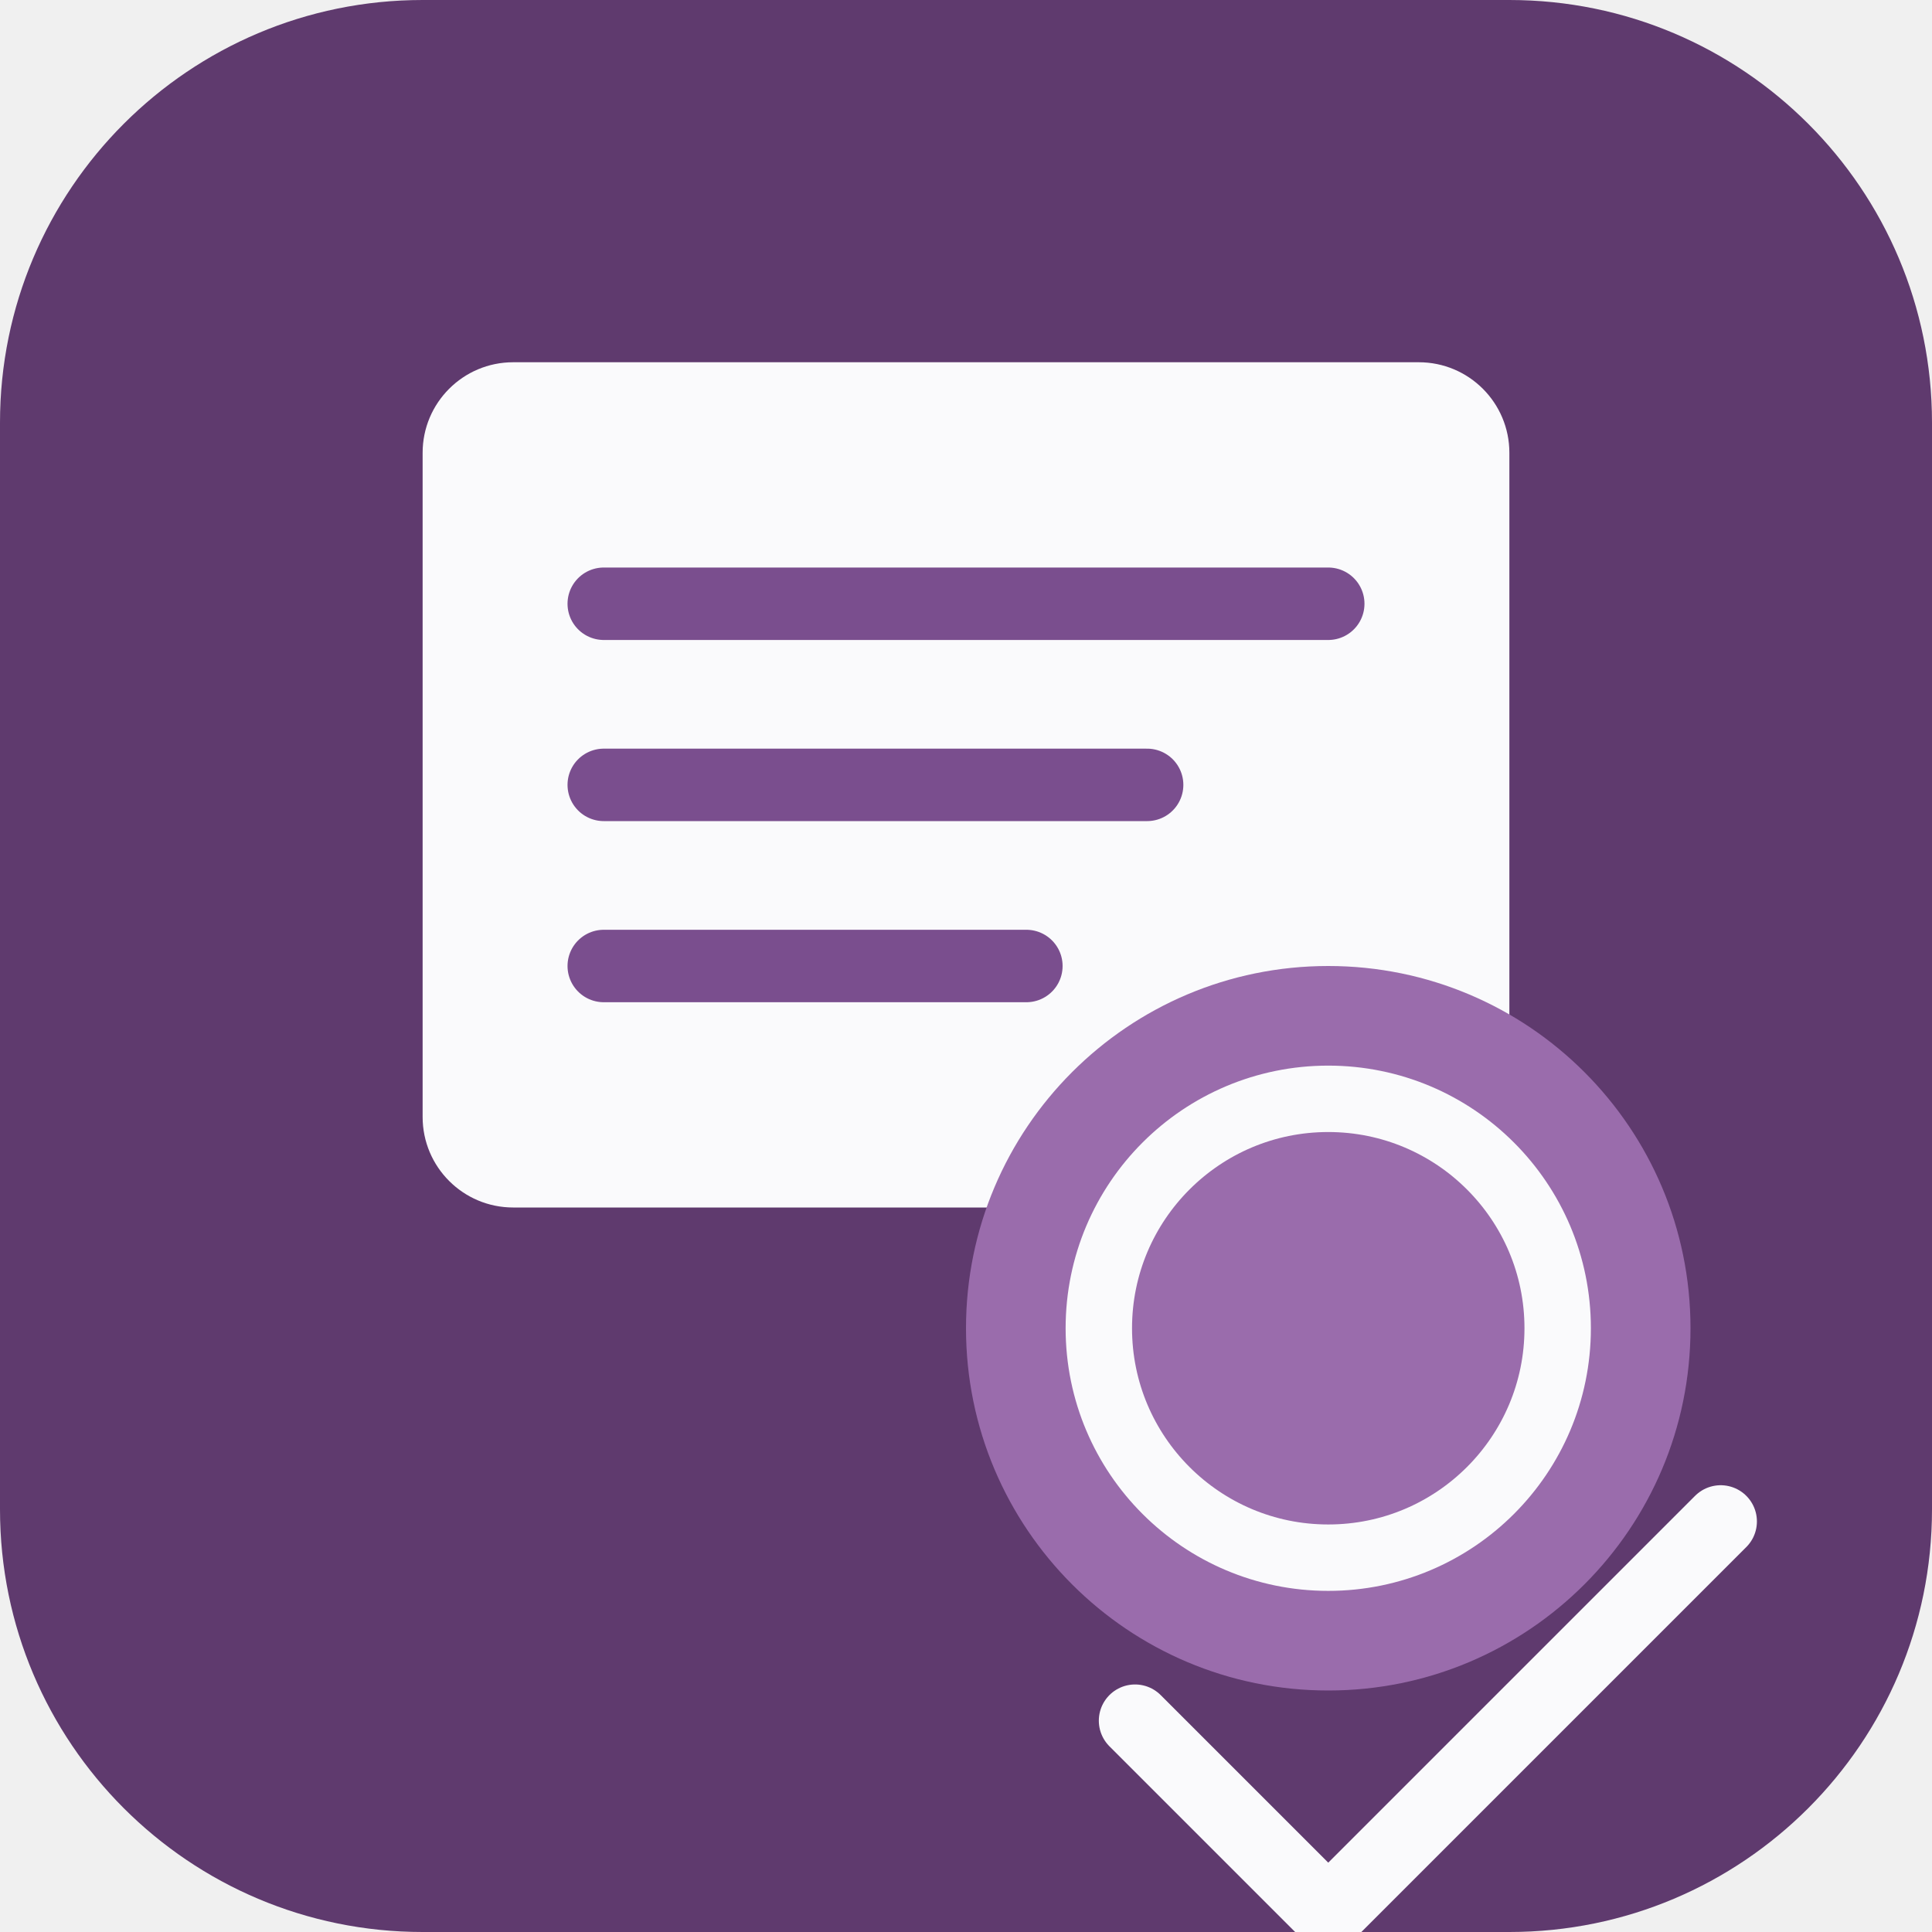
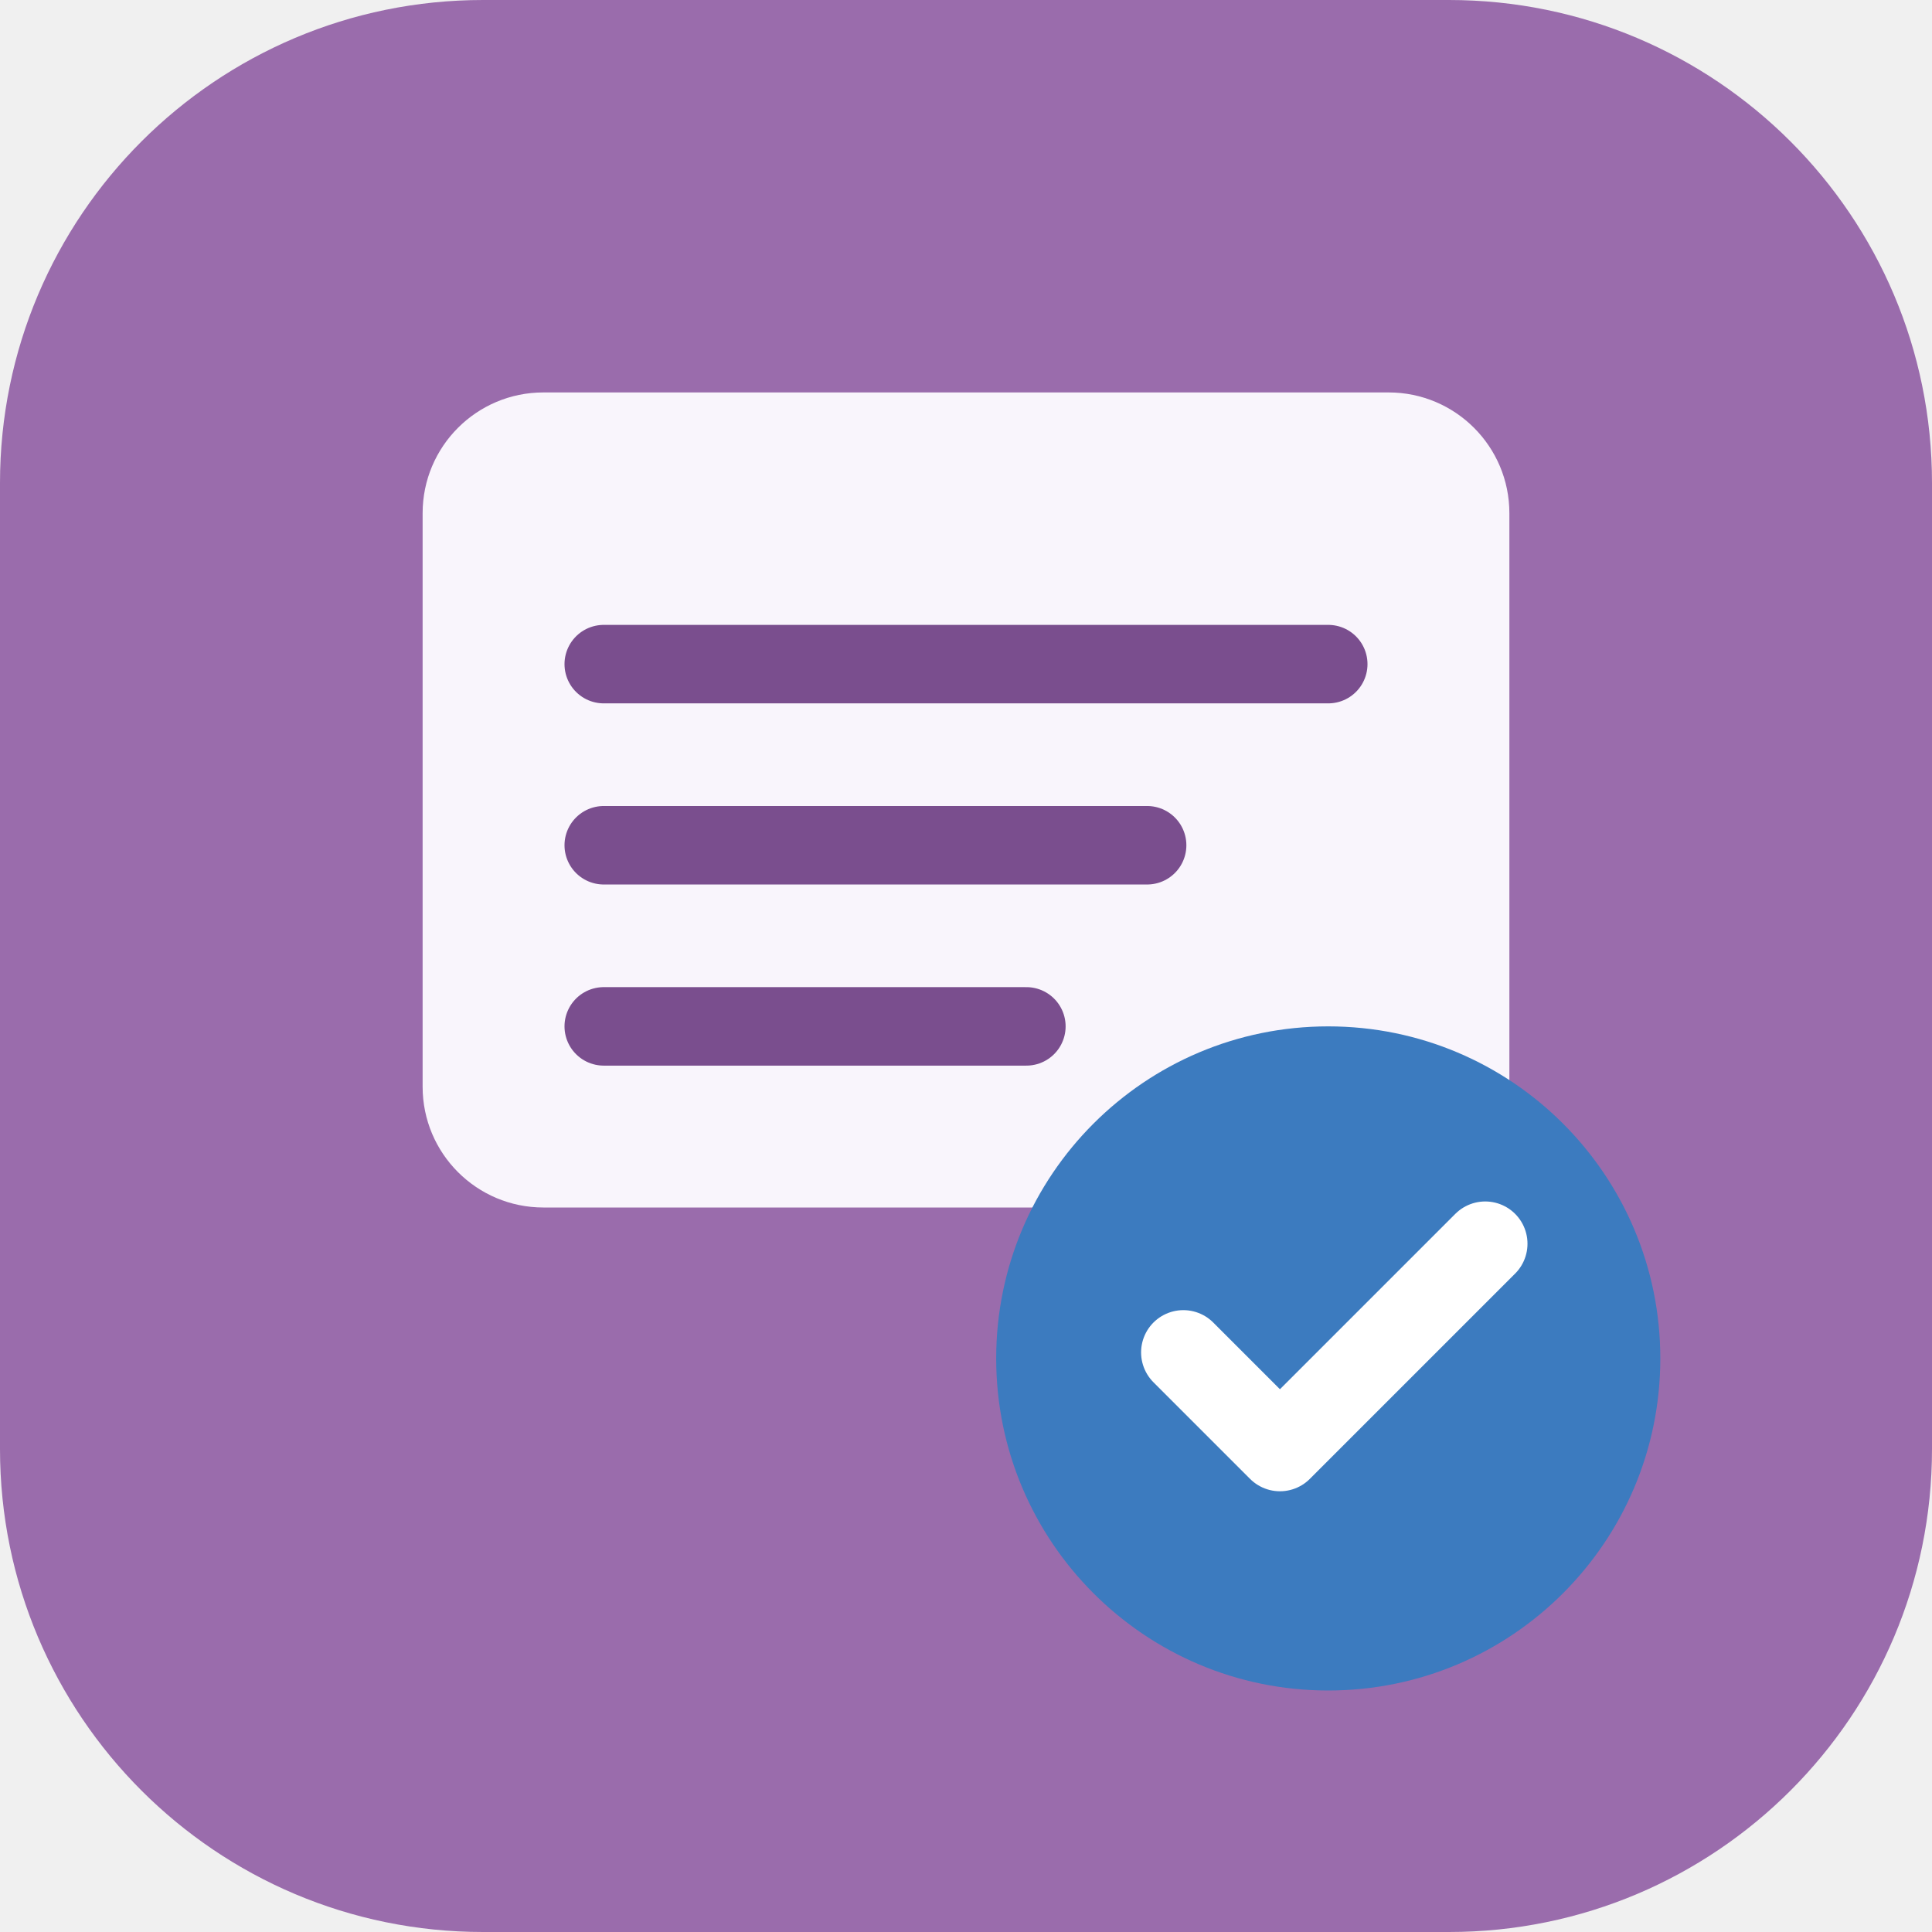
<svg xmlns="http://www.w3.org/2000/svg" viewBox="0 0 32 32" role="img" aria-label="eki certificados">
-   <rect width="32" height="32" rx="7" fill="#5F3A6E" />
-   <rect x="7" y="6" width="18" height="14" rx="1.5" fill="#FAFAFC" />
-   <path d="M10 10h12M10 13h9M10 16h7" stroke="#7a4e8e" stroke-width="1.2" stroke-linecap="round" />
-   <circle cx="22" cy="22" r="6" fill="#9A6CAC" />
-   <circle cx="22" cy="22" r="3.8" fill="none" stroke="#FAFAFC" stroke-width="1.1" />
-   <path d="M18.8 28.5l3.2 3.2 6.5-6.5" fill="none" stroke="#FAFAFC" stroke-width="1.2" stroke-linecap="round" stroke-linejoin="round" />
+   <rect width="32" height="32" rx="8" fill="#9A6CAC" />
+   <rect x="7" y="6.5" width="18" height="13.5" rx="2" fill="#F9F5FC" />
+   <path d="M10 11h12M10 14h9M10 17h7" stroke="#7A4E8E" stroke-width="1.3" stroke-linecap="round" />
+   <circle cx="22" cy="22.5" r="5.5" fill="#3C7BBF" />
+   <path d="M19.6 22.4l1.6 1.6 3.4-3.4" fill="none" stroke="#fff" stroke-width="1.4" stroke-linecap="round" stroke-linejoin="round" />
</svg>
